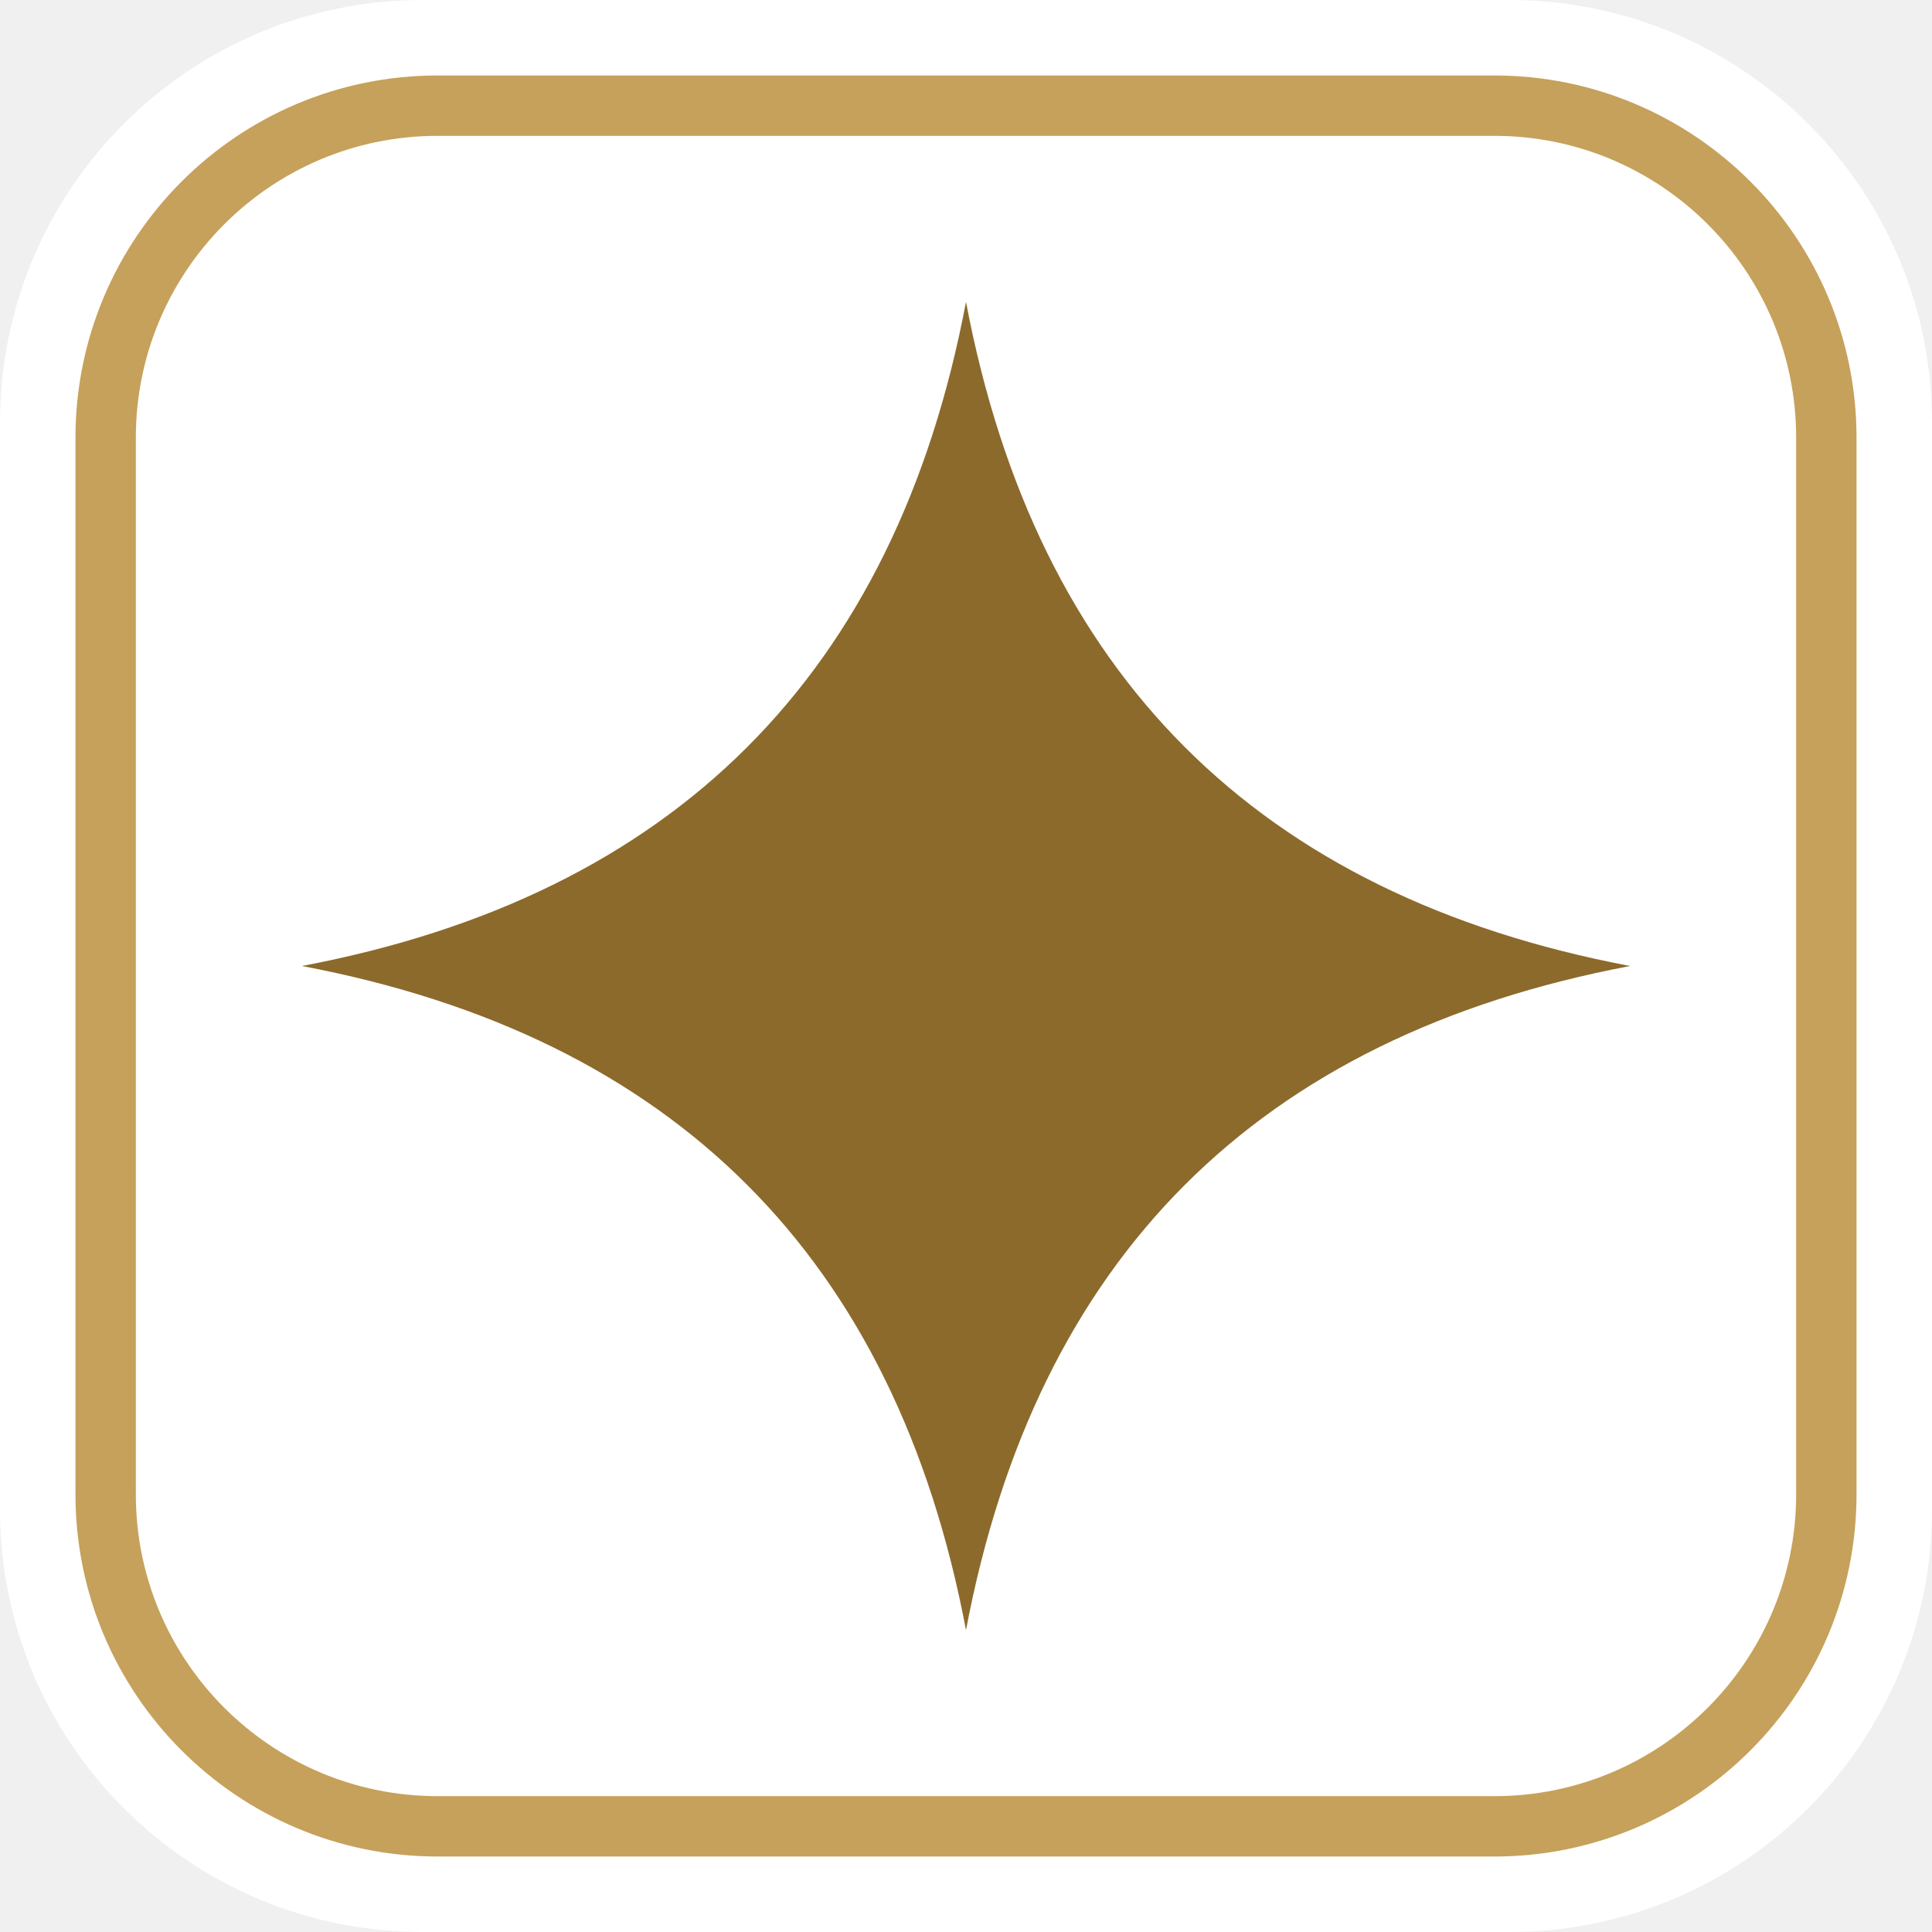
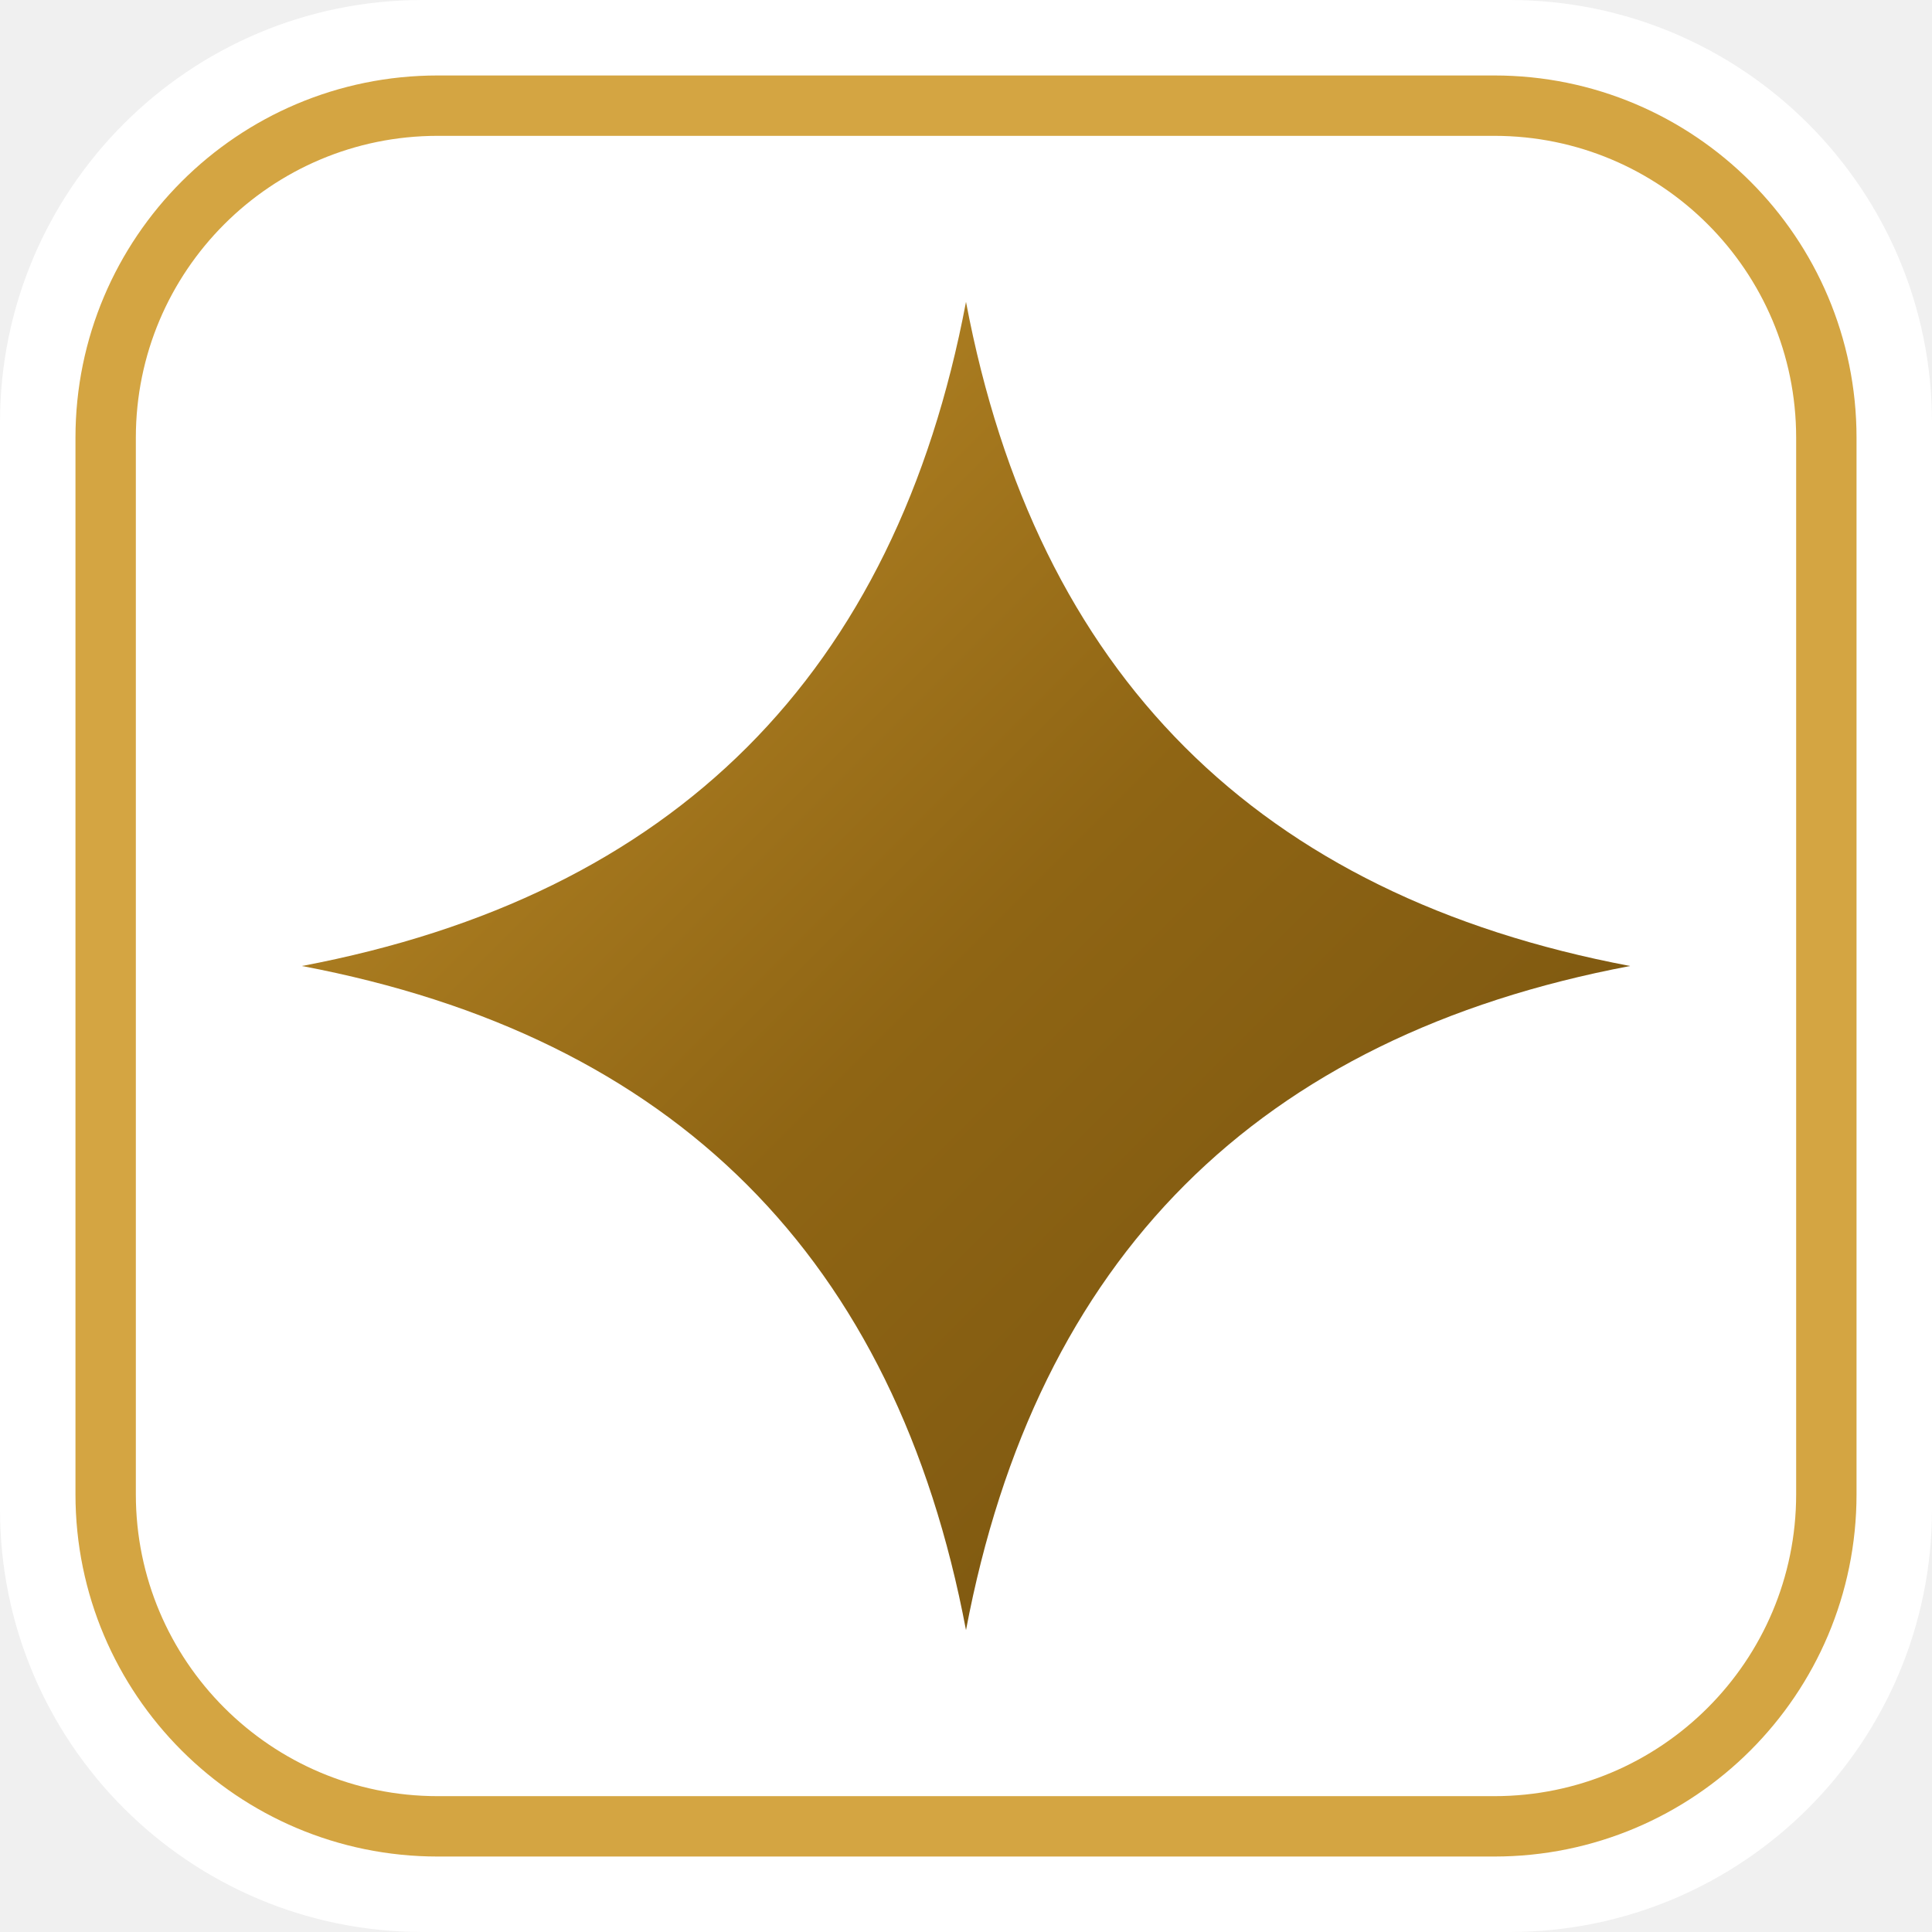
<svg xmlns="http://www.w3.org/2000/svg" viewBox="0 0 64 64">
+   <defs>
+     <linearGradient id="foil" x1="0" y1="0" x2="1" y2="1">
+       <stop offset="0" stop-color="#c4922c" />
+       <stop offset="0.5" stop-color="#8f6514" />
+       <stop offset="1" stop-color="#73500e" />
+     </linearGradient>
+   </defs>
  <rect width="64" height="64" rx="14" fill="#ffffff" />
-   <rect x="3.5" y="3.5" width="57" height="57" rx="11" fill="none" stroke="#C6A15B" stroke-width="2" />
-   <path d="M32 10 Q35.5 28.5 54 32 Q35.5 35.5 32 54 Q28.5 35.5 10 32 Q28.5 28.5 32 10Z" fill="#8C6A2B" />
+   <rect x="3.5" y="3.5" width="57" height="57" rx="11" fill="none" stroke="#d4a542" stroke-width="2" />
+   <path d="M32 10 Q35.5 28.5 54 32 Q35.5 35.5 32 54 Q28.5 35.5 10 32 Q28.5 28.5 32 10Z" fill="url(#foil)" />
</svg>
